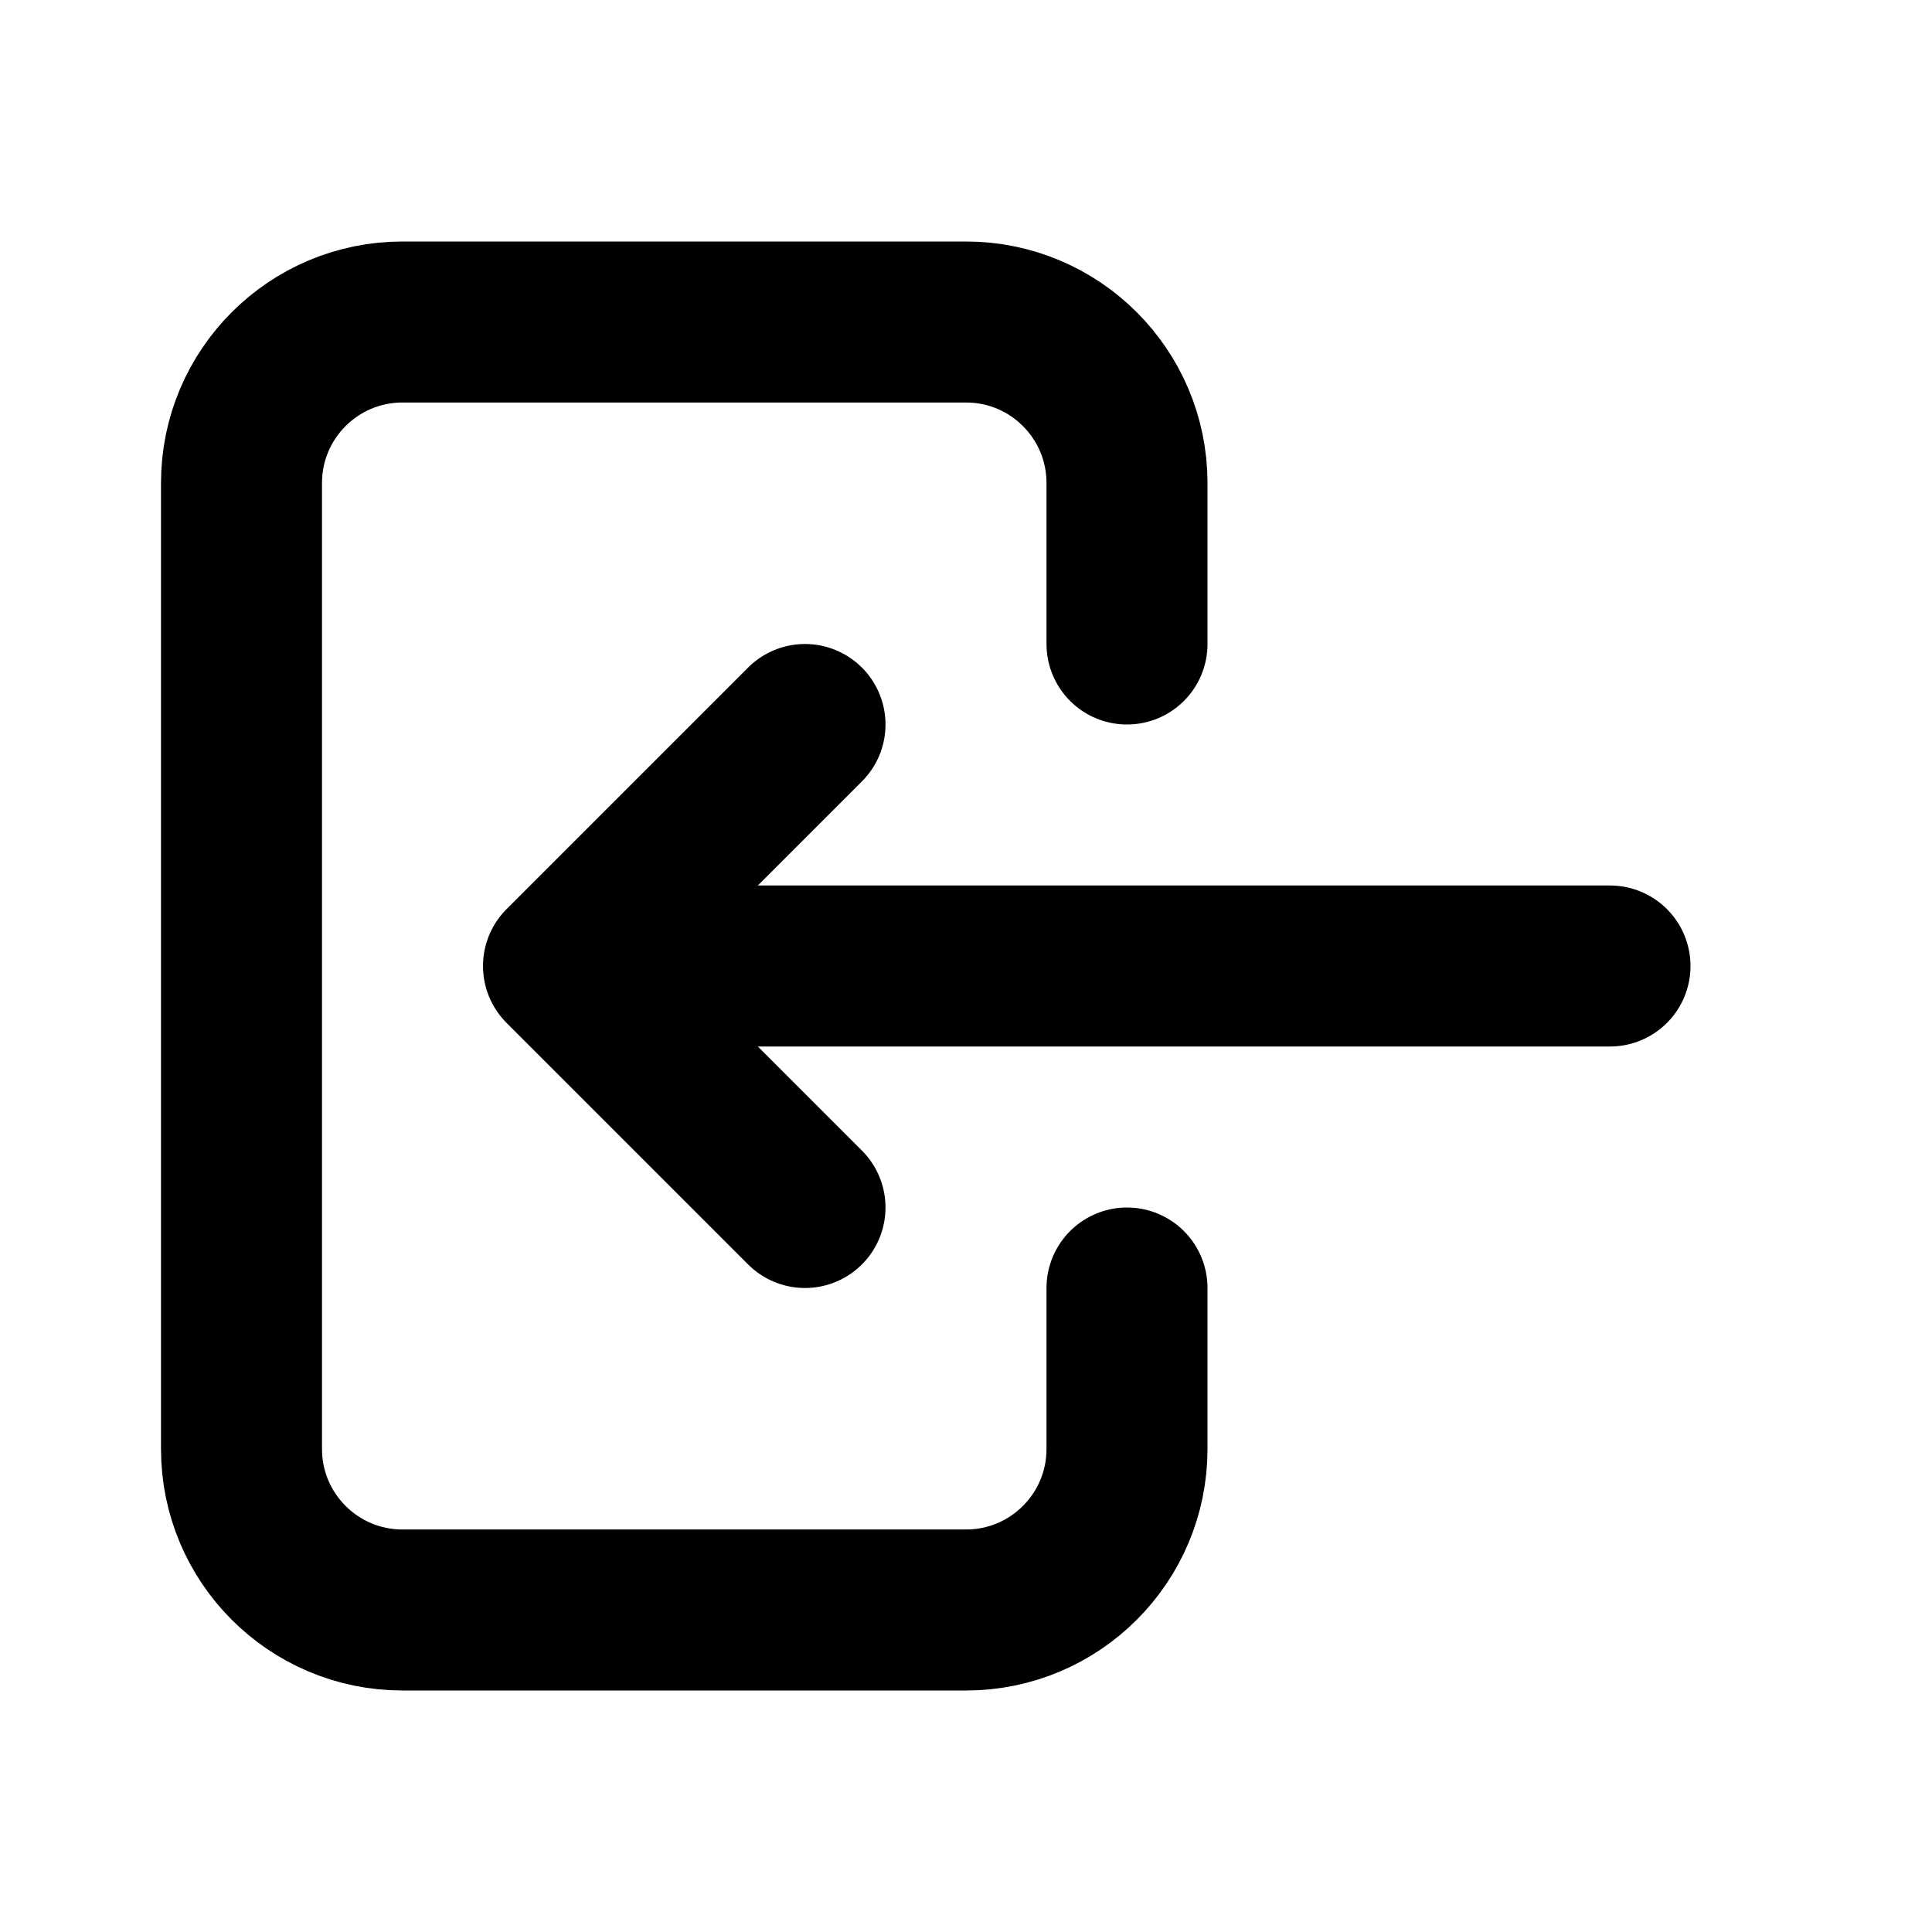
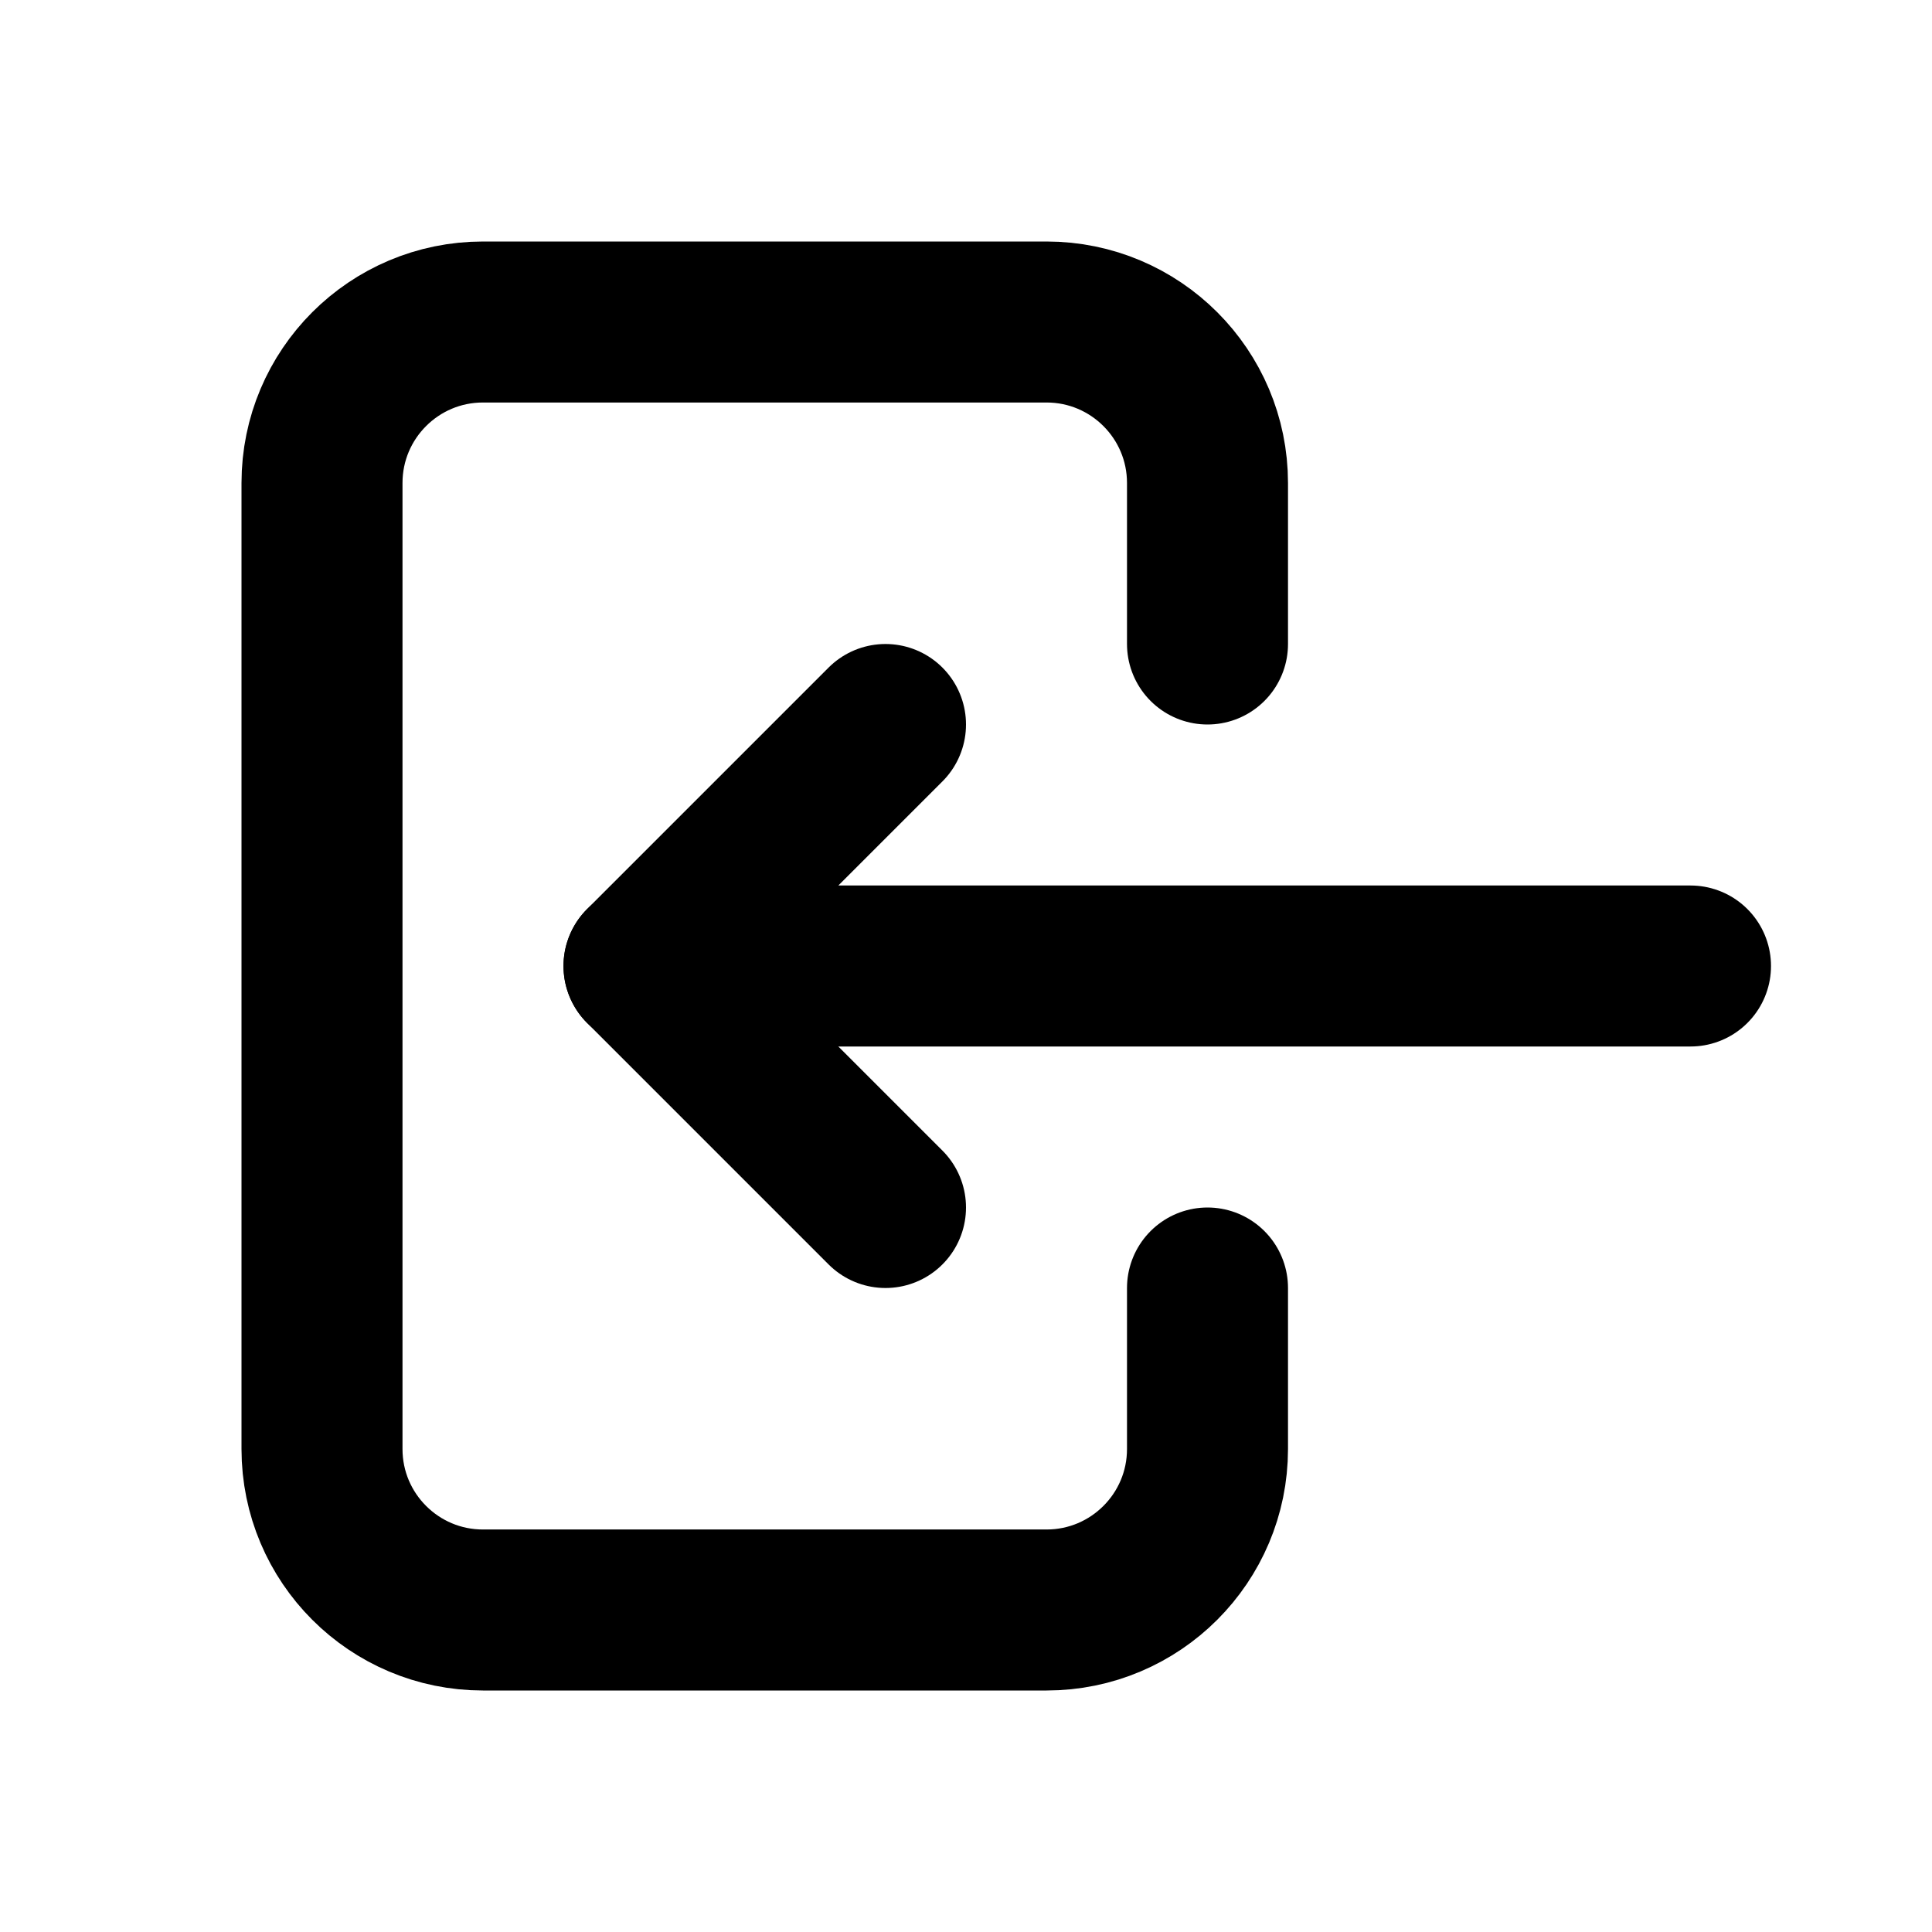
<svg xmlns="http://www.w3.org/2000/svg" width="24" height="24" viewBox="0 0 24 24" stroke-width="2" stroke="currentColor" fill="none" stroke-linecap="round" stroke-linejoin="round">
-   <path d="M14 8v-2a2 2 0 0 0 -2 -2h-7a2 2 0 0 0 -2 2v12a2 2 0 0 0 2 2h7a2 2 0 0 0 2 -2v-2" />
-   <path d="M20 12h-13l3 -3m0 6l-3 -3" />
+   <path d="M15 8v-2a2 2 0 0 0 -2 -2h-7a2 2 0 0 0 -2 2v12a2 2 0 0 0 2 2h7a2 2 0 0 0 2 -2v-2" />
+   <path d="M21 12h-13l3 -3" />
+   <path d="M11 15l-3 -3" />
</svg>
